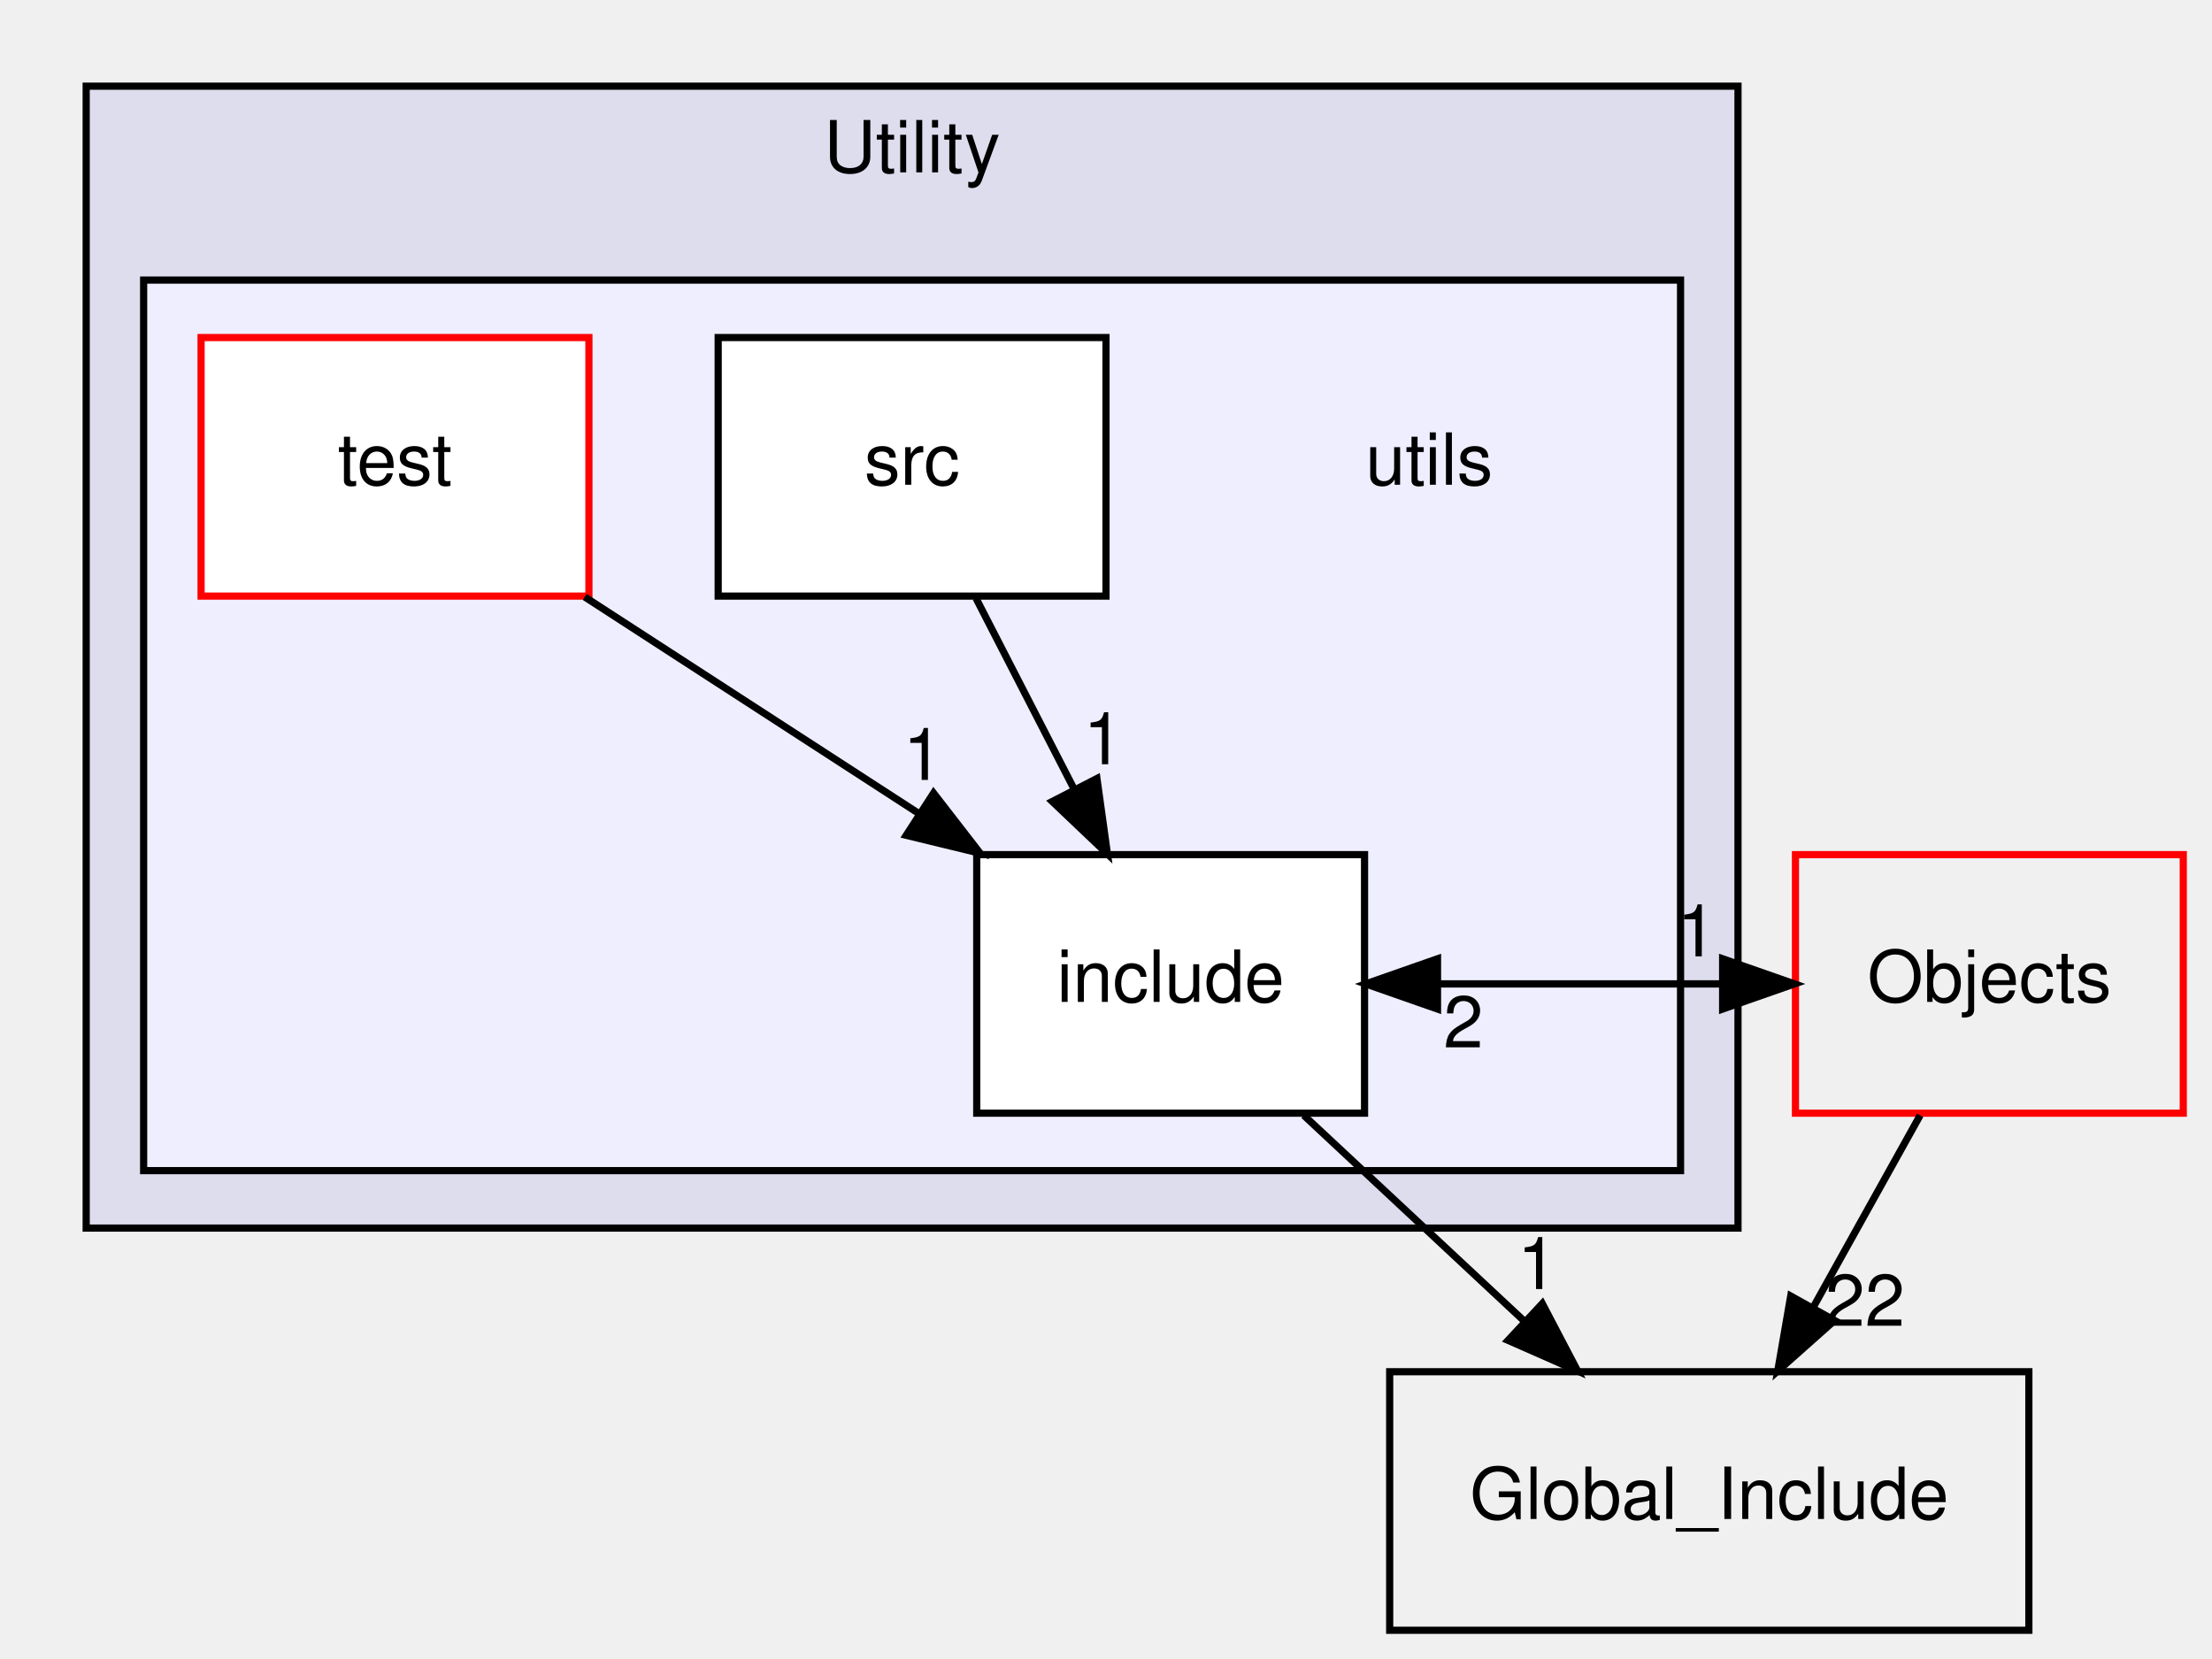
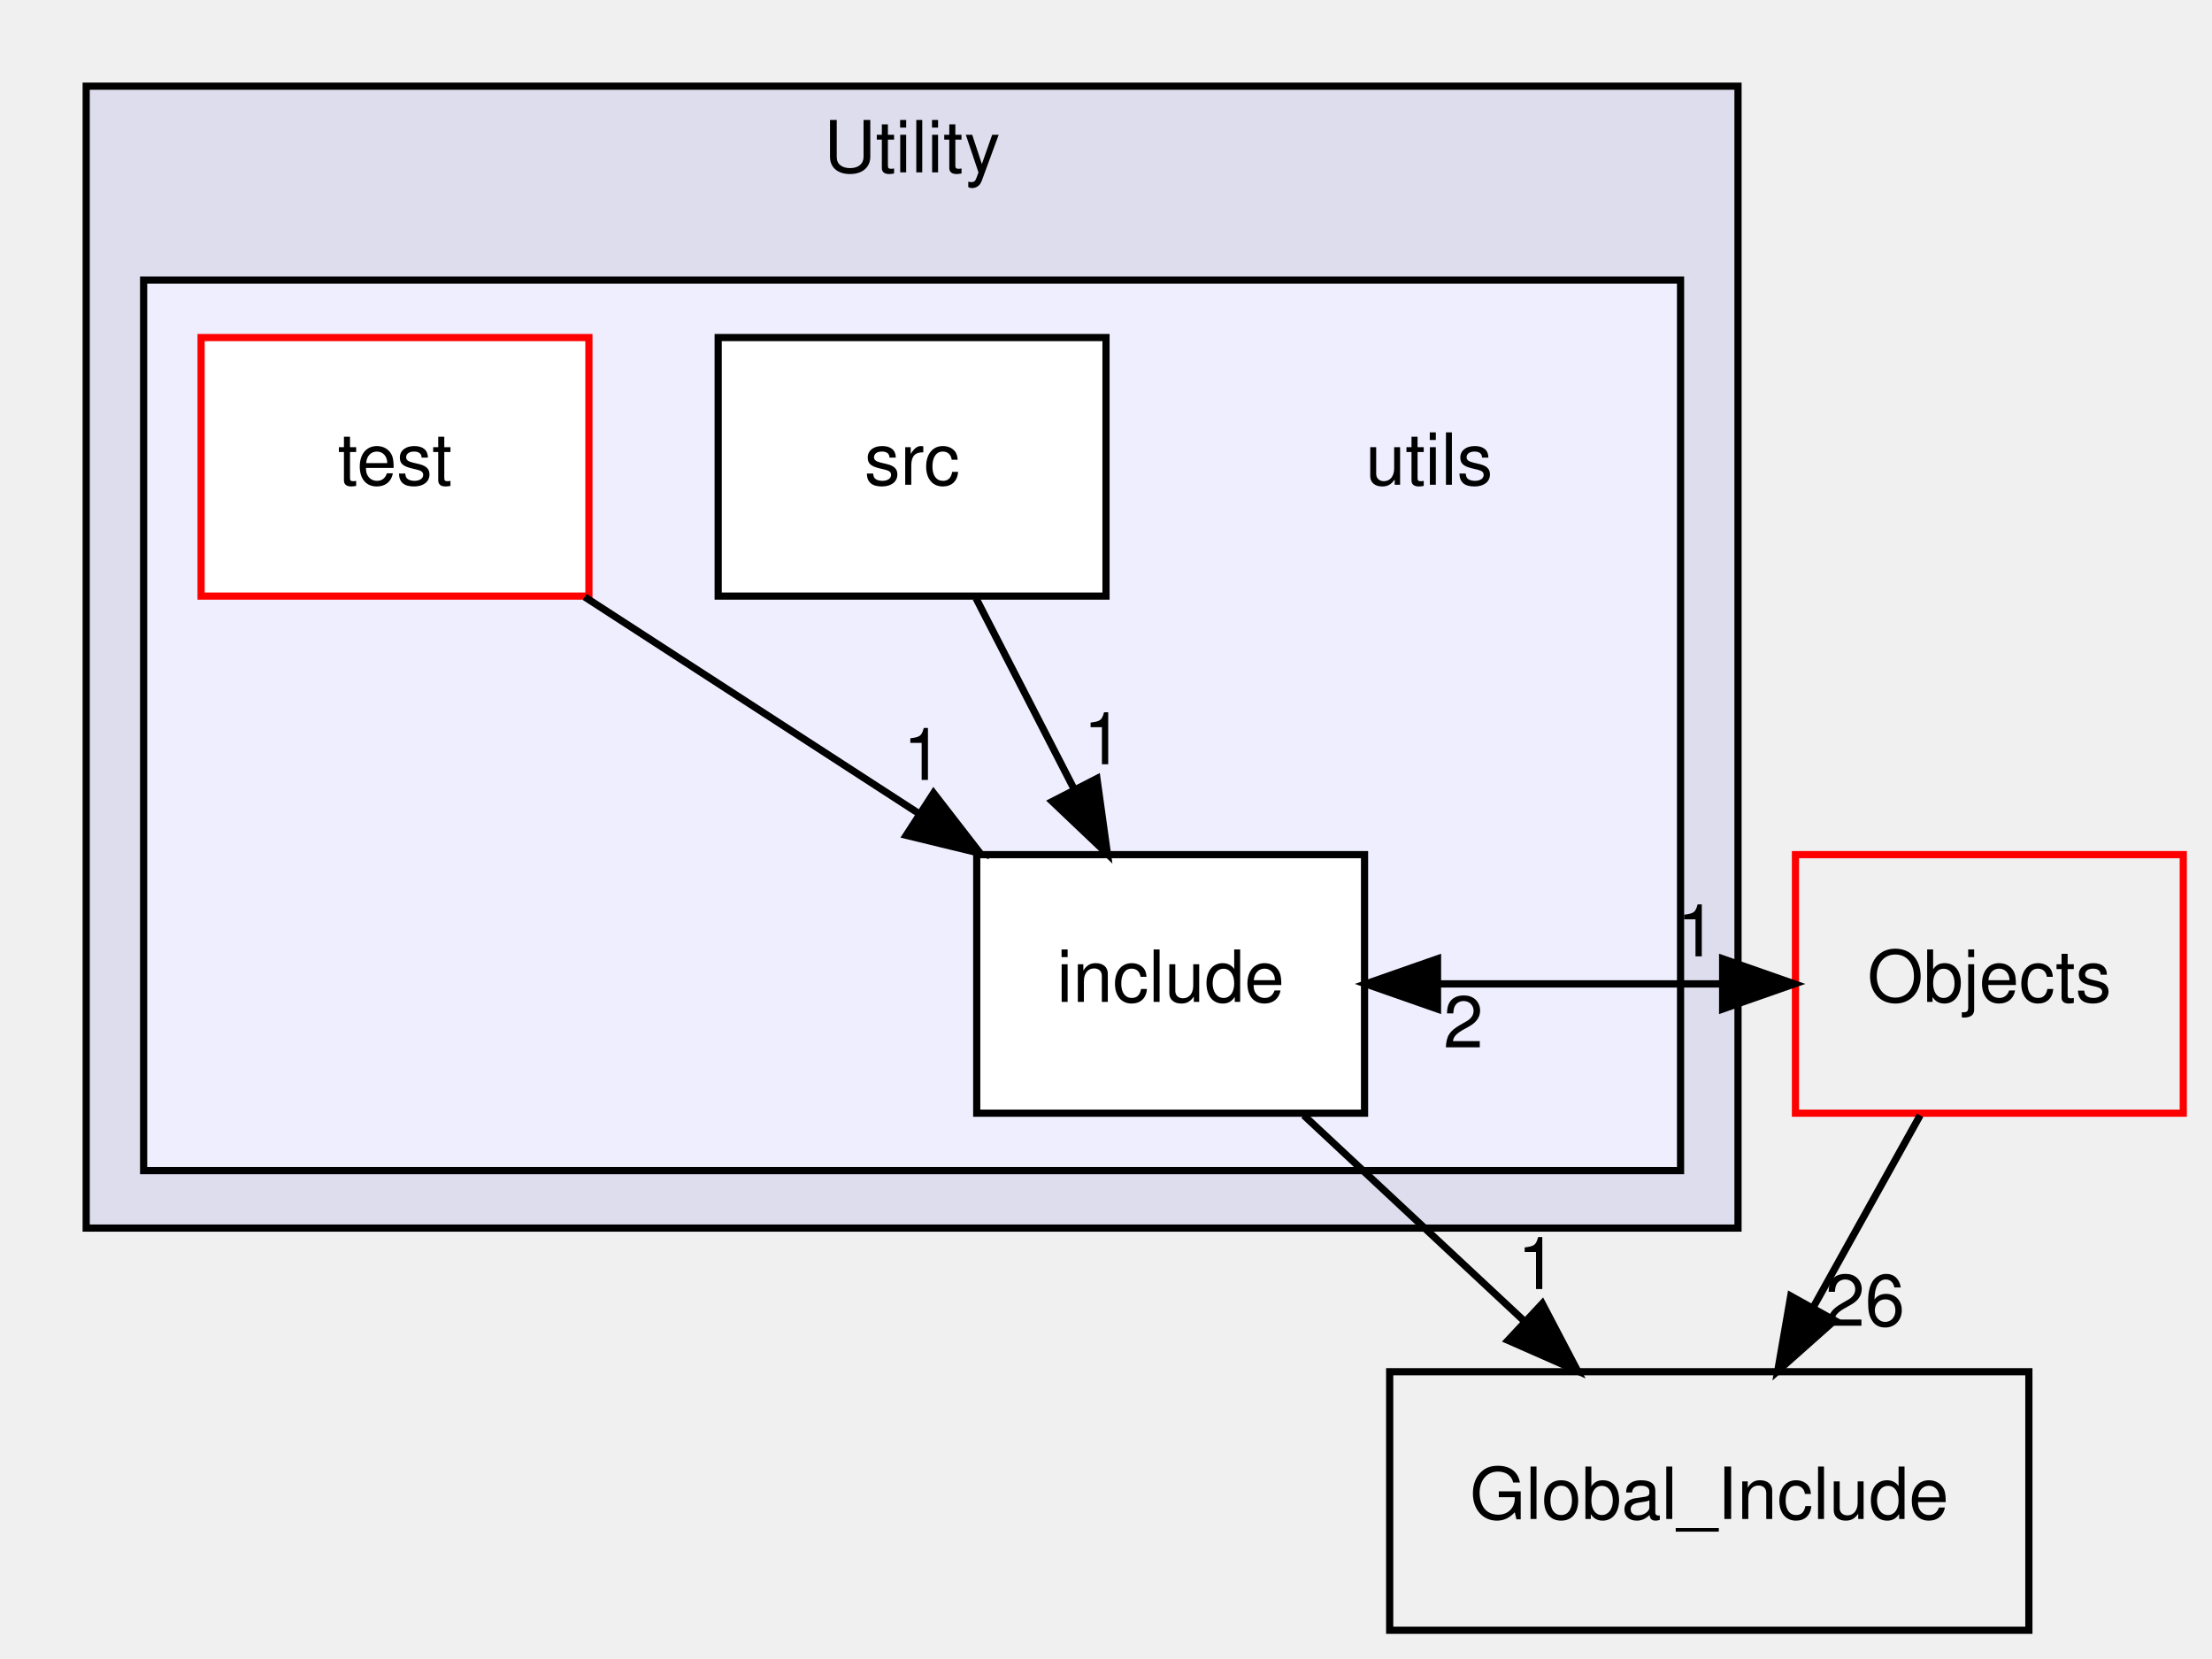
<svg xmlns="http://www.w3.org/2000/svg" xmlns:xlink="http://www.w3.org/1999/xlink" width="308pt" height="231pt" viewBox="0.00 0.00 308.00 231.00">
  <g id="graph0" class="graph" transform="scale(1 1) rotate(0) translate(4 227)">
    <g id="clust1" class="cluster">
      <g id="a_clust1">
        <a xlink:href="dir_c2cd4762e89f989d55fa2b0634ddfc81.html" target="_top" xlink:title="Utility">
          <polygon fill="#ddddee" stroke="black" points="8,-56 8,-215 238,-215 238,-56 8,-56" />
          <text text-anchor="middle" x="123" y="-203" font-family="Helvetica,sans-Serif" font-size="10.00">Utility</text>
        </a>
      </g>
    </g>
    <g id="clust2" class="cluster">
      <g id="a_clust2">
        <a xlink:href="dir_888cc9b4bbc2c716e51718ce3beba8b9.html" target="_top">
          <polygon fill="#eeeeff" stroke="black" points="16,-64 16,-188 230,-188 230,-64 16,-64" />
        </a>
      </g>
    </g>
    <g id="node1" class="node">
      <text text-anchor="middle" x="195" y="-159.5" font-family="Helvetica,sans-Serif" font-size="10.00">utils</text>
    </g>
    <g id="node2" class="node">
      <g id="a_node2">
        <a xlink:href="dir_829e270a5c9ff36a124c63fe91116b2f.html" target="_top" xlink:title="include">
          <polygon fill="white" stroke="black" points="186,-108 132,-108 132,-72 186,-72 186,-108" />
          <text text-anchor="middle" x="159" y="-87.5" font-family="Helvetica,sans-Serif" font-size="10.00">include</text>
        </a>
      </g>
    </g>
    <g id="node5" class="node">
      <g id="a_node5">
        <a xlink:href="dir_a4226c5615a06a31e6344f5f3fd917e1.html" target="_top" xlink:title="Objects">
          <polygon fill="none" stroke="red" points="300,-108 246,-108 246,-72 300,-72 300,-108" />
          <text text-anchor="middle" x="273" y="-87.5" font-family="Helvetica,sans-Serif" font-size="10.00">Objects</text>
        </a>
      </g>
    </g>
    <g id="edge3" class="edge">
      <path fill="none" stroke="black" d="M186.16,-90C202.64,-90 219.12,-90 235.6,-90" />
      <polygon fill="black" stroke="black" points="235.86,-93.5 245.86,-90 235.86,-86.5 235.86,-93.5" />
      <g id="a_edge3-headlabel">
-         <a xlink:href="dir_000194_000015.html" target="_top" xlink:title="1">
+         <a xlink:href="dir_000205_000019.html" target="_top" xlink:title="1">
          <text text-anchor="middle" x="232.27" y="-93.84" font-family="Helvetica,sans-Serif" font-size="10.00">1</text>
        </a>
      </g>
    </g>
    <g id="node6" class="node">
      <g id="a_node6">
        <a xlink:href="dir_1a5504e72c2ab618c124e6472b08d26c.html" target="_top" xlink:title="Global_Include">
          <polygon fill="none" stroke="black" points="278.5,-36 189.5,-36 189.5,0 278.5,0 278.5,-36" />
          <text text-anchor="middle" x="234" y="-15.5" font-family="Helvetica,sans-Serif" font-size="10.00">Global_Include</text>
        </a>
      </g>
    </g>
    <g id="edge4" class="edge">
      <path fill="none" stroke="black" d="M177.54,-71.7C186.8,-63.05 198.16,-52.45 208.26,-43.03" />
      <polygon fill="black" stroke="black" points="210.75,-45.49 215.67,-36.1 205.98,-40.37 210.75,-45.49" />
      <g id="a_edge4-headlabel">
-         <a xlink:href="dir_000194_000117.html" target="_top" xlink:title="1">
+         <a xlink:href="dir_000205_000125.html" target="_top" xlink:title="1">
          <text text-anchor="middle" x="210.06" y="-47.51" font-family="Helvetica,sans-Serif" font-size="10.00">1</text>
        </a>
      </g>
    </g>
    <g id="node3" class="node">
      <g id="a_node3">
        <a xlink:href="dir_4b9d4b6467264f096fa964e8de9cc0fa.html" target="_top" xlink:title="src">
          <polygon fill="white" stroke="black" points="150,-180 96,-180 96,-144 150,-144 150,-180" />
          <text text-anchor="middle" x="123" y="-159.5" font-family="Helvetica,sans-Serif" font-size="10.00">src</text>
        </a>
      </g>
    </g>
    <g id="edge6" class="edge">
      <path fill="none" stroke="black" d="M131.9,-143.7C136,-135.73 140.95,-126.1 145.49,-117.26" />
      <polygon fill="black" stroke="black" points="148.74,-118.6 150.2,-108.1 142.52,-115.4 148.74,-118.6" />
      <g id="a_edge6-headlabel">
-         <a xlink:href="dir_000195_000194.html" target="_top" xlink:title="1">
+         <a xlink:href="dir_000206_000205.html" target="_top" xlink:title="1">
          <text text-anchor="middle" x="149.62" y="-120.59" font-family="Helvetica,sans-Serif" font-size="10.00">1</text>
        </a>
      </g>
    </g>
    <g id="node4" class="node">
      <g id="a_node4">
        <a xlink:href="dir_abe3f8af64e1532635067e84b701ce75.html" target="_top" xlink:title="test">
          <polygon fill="white" stroke="red" points="78,-180 24,-180 24,-144 78,-144 78,-180" />
          <text text-anchor="middle" x="51" y="-159.5" font-family="Helvetica,sans-Serif" font-size="10.00">test</text>
        </a>
      </g>
    </g>
    <g id="edge5" class="edge">
      <path fill="none" stroke="black" d="M77.42,-143.88C91.41,-134.81 108.78,-123.55 123.89,-113.76" />
      <polygon fill="black" stroke="black" points="125.99,-116.57 132.48,-108.19 122.18,-110.69 125.99,-116.57" />
      <g id="a_edge5-headlabel">
-         <a xlink:href="dir_000087_000194.html" target="_top" xlink:title="1">
+         <a xlink:href="dir_000091_000205.html" target="_top" xlink:title="1">
          <text text-anchor="middle" x="124.52" y="-118.4" font-family="Helvetica,sans-Serif" font-size="10.00">1</text>
        </a>
      </g>
    </g>
    <g id="edge1" class="edge">
      <path fill="none" stroke="black" d="M245.86,-90C229.38,-90 212.9,-90 196.42,-90" />
      <polygon fill="black" stroke="black" points="196.16,-86.5 186.16,-90 196.16,-93.5 196.16,-86.5" />
      <g id="a_edge1-headlabel">
-         <a xlink:href="dir_000015_000194.html" target="_top" xlink:title="2">
+         <a xlink:href="dir_000019_000205.html" target="_top" xlink:title="2">
          <text text-anchor="middle" x="199.76" y="-81.16" font-family="Helvetica,sans-Serif" font-size="10.00">2</text>
        </a>
      </g>
    </g>
    <g id="edge2" class="edge">
      <path fill="none" stroke="black" d="M263.36,-71.7C258.87,-63.64 253.44,-53.89 248.48,-44.98" />
      <polygon fill="black" stroke="black" points="251.45,-43.14 243.53,-36.1 245.34,-46.54 251.45,-43.14" />
      <g id="a_edge2-headlabel">
-         <a xlink:href="dir_000015_000117.html" target="_top" xlink:title="22">
-           <text text-anchor="middle" x="255.68" y="-42.39" font-family="Helvetica,sans-Serif" font-size="10.00">22</text>
+         <a xlink:href="dir_000019_000125.html" target="_top" xlink:title="26">
+           <text text-anchor="middle" x="255.68" y="-42.39" font-family="Helvetica,sans-Serif" font-size="10.00">26</text>
        </a>
      </g>
    </g>
  </g>
</svg>
